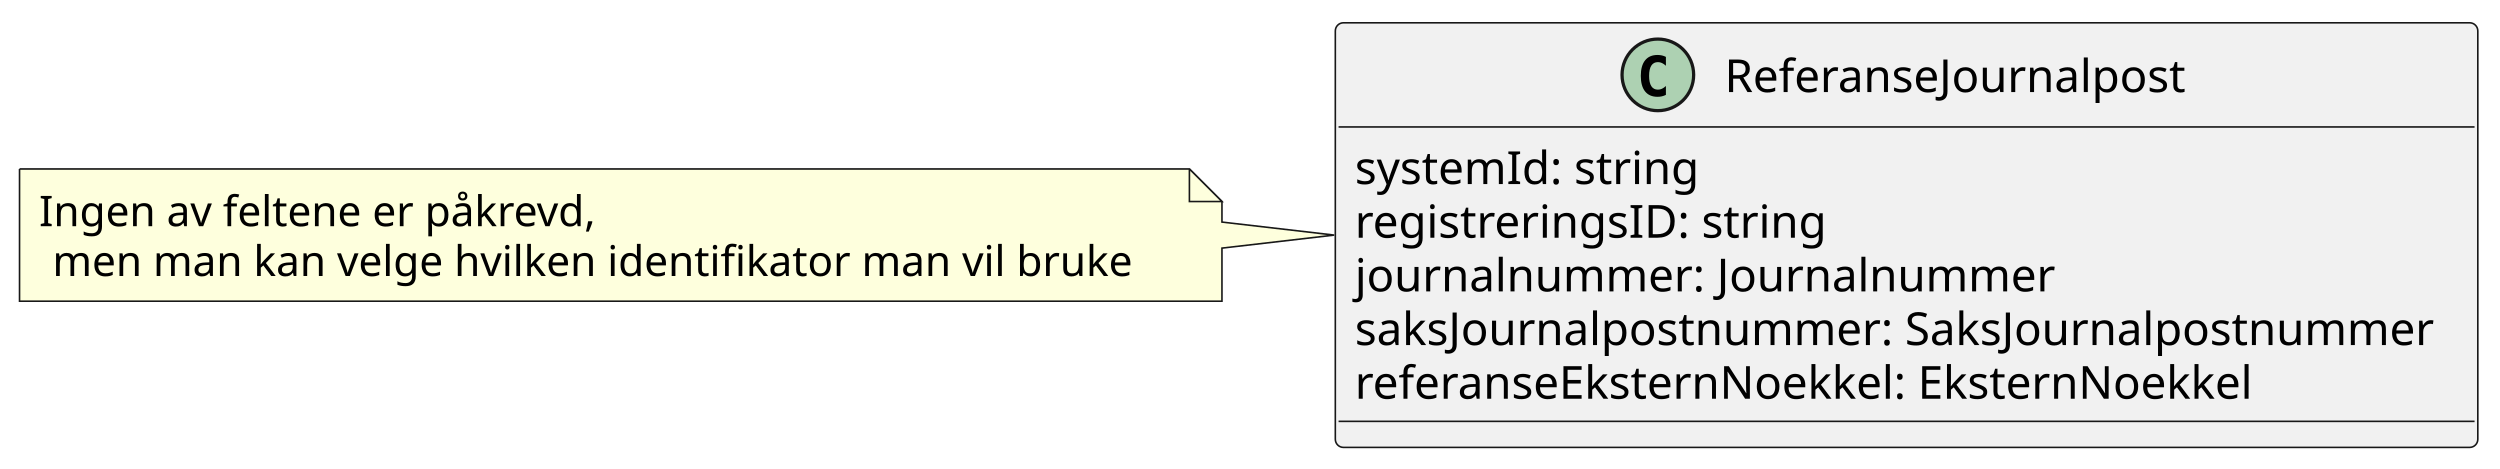
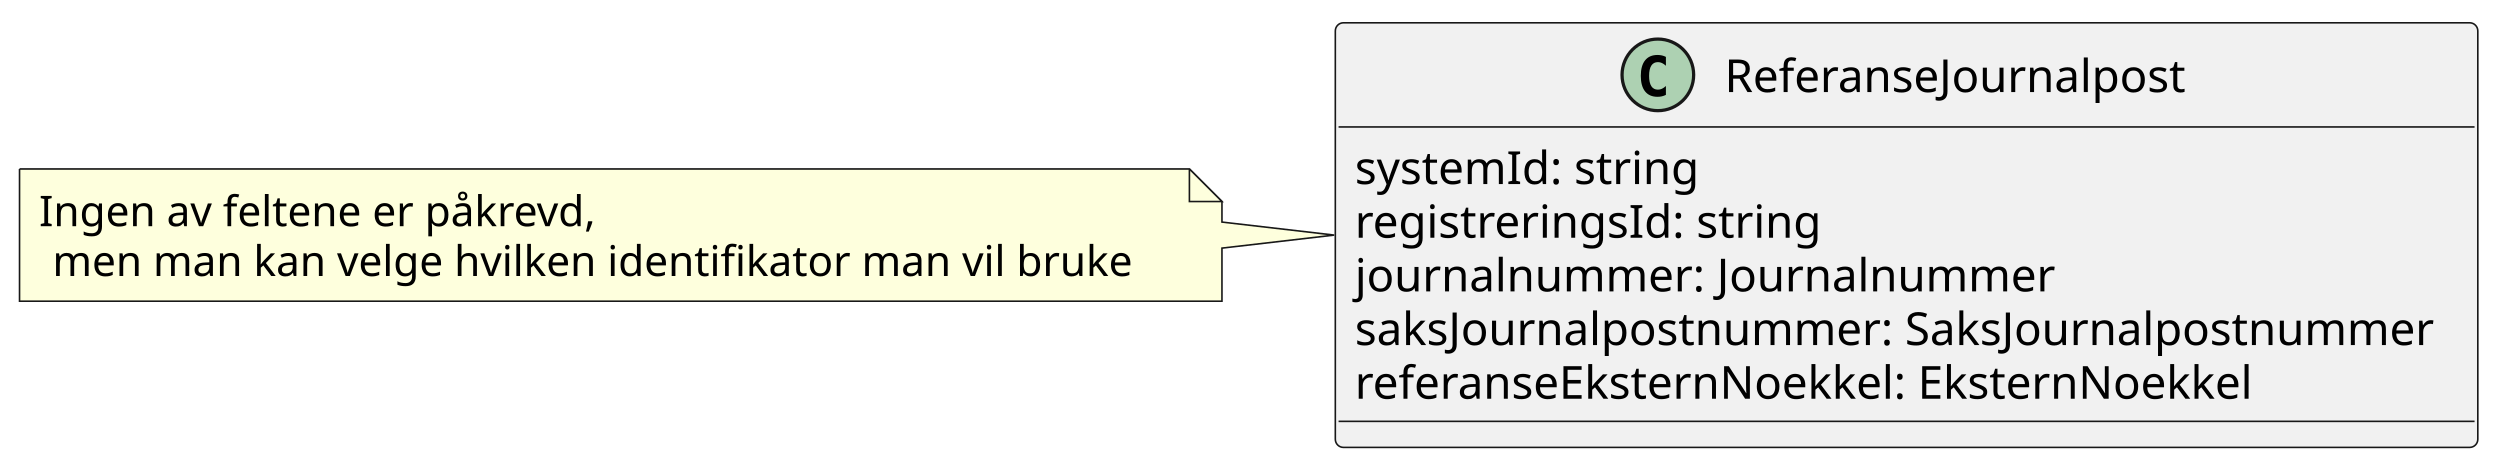
<svg xmlns="http://www.w3.org/2000/svg" contentStyleType="text/css" data-diagram-type="CLASS" height="144px" preserveAspectRatio="none" style="width:768px;height:144px;background:#FFFFFF;" version="1.1" viewBox="0 0 768 144" width="768px" zoomAndPan="magnify">
  <defs />
  <g>
    <g class="entity" data-entity="ReferanseJournalpost" data-source-line="2" data-uid="ent0002" id="entity_ReferanseJournalpost">
      <rect fill="#F1F1F1" height="130.441" rx="2.5" ry="2.5" style="stroke:#181818;stroke-width:0.5;" width="350.974" x="410.21" y="7" />
      <ellipse cx="509.293" cy="23" fill="#ADD1B2" rx="11" ry="11" style="stroke:#181818;stroke-width:1;" />
      <path d="M511.767,29.143 Q511.186,29.442 510.546,29.591 Q509.907,29.741 509.202,29.741 Q506.695,29.741 505.375,28.089 Q504.055,26.437 504.055,23.316 Q504.055,20.186 505.375,18.535 Q506.695,16.883 509.202,16.883 Q509.907,16.883 510.555,17.032 Q511.202,17.182 511.767,17.48 L511.767,20.203 Q511.136,19.622 510.542,19.352 Q509.949,19.082 509.318,19.082 Q507.973,19.082 507.288,20.149 Q506.604,21.216 506.604,23.316 Q506.604,25.408 507.288,26.474 Q507.973,27.541 509.318,27.541 Q509.949,27.541 510.542,27.271 Q511.136,27.002 511.767,26.42 Z " fill="#000000" />
      <text fill="#000000" font-family="sans-serif" font-size="14" lengthAdjust="spacing" textLength="144.307" x="529.793" y="28.291">ReferanseJournalpost</text>
      <line style="stroke:#181818;stroke-width:0.5;" x1="411.21" x2="760.184" y1="39" y2="39" />
      <text fill="#000000" font-family="sans-serif" font-size="14" lengthAdjust="spacing" textLength="108.965" x="416.21" y="56.535">systemId: string</text>
-       <text fill="#000000" font-family="sans-serif" font-size="14" lengthAdjust="spacing" textLength="149.481" x="416.21" y="73.023">registreringsID: string</text>
+       <text fill="#000000" font-family="sans-serif" font-size="14" lengthAdjust="spacing" textLength="147.807" x="416.21" y="73.023">registreringsId: string</text>
      <text fill="#000000" font-family="sans-serif" font-size="14" lengthAdjust="spacing" textLength="218.531" x="416.21" y="89.512">journalnummer: Journalnummer</text>
      <text fill="#000000" font-family="sans-serif" font-size="14" lengthAdjust="spacing" textLength="338.974" x="416.21" y="106">saksJournalpostnummer: SaksJournalpostnummer</text>
      <text fill="#000000" font-family="sans-serif" font-size="14" lengthAdjust="spacing" textLength="283.049" x="416.21" y="122.488">referanseEksternNoekkel: EksternNoekkel</text>
      <line style="stroke:#181818;stroke-width:0.5;" x1="411.21" x2="760.184" y1="129.441" y2="129.441" />
    </g>
    <g class="entity" data-entity="GMN3" data-source-line="11" data-uid="ent0004" id="entity_GMN3">
      <path d="M6,51.91 L6,92.531 A0,0 0 0 0 6,92.531 L375.385,92.531 A0,0 0 0 0 375.385,92.531 L375.385,76.22 L409.87,72.22 L375.385,68.22 L375.385,61.91 L365.385,51.91 L6,51.91 A0,0 0 0 0 6,51.91" fill="#FEFFDD" style="stroke:#181818;stroke-width:0.5;" />
      <path d="M365.385,51.91 L365.385,61.91 L375.385,61.91 L365.385,51.91" fill="#FEFFDD" style="stroke:#181818;stroke-width:0.5;" />
      <text fill="#000000" font-family="sans-serif" font-size="13" lengthAdjust="spacing" textLength="175.894" x="12" y="69.478">Ingen av feltene er påkrevd,</text>
      <text fill="#000000" font-family="sans-serif" font-size="13" lengthAdjust="spacing" textLength="344.272" x="16.113" y="84.789">men man kan velge hvilken identifikator man vil bruke</text>
    </g>
  </g>
</svg>
